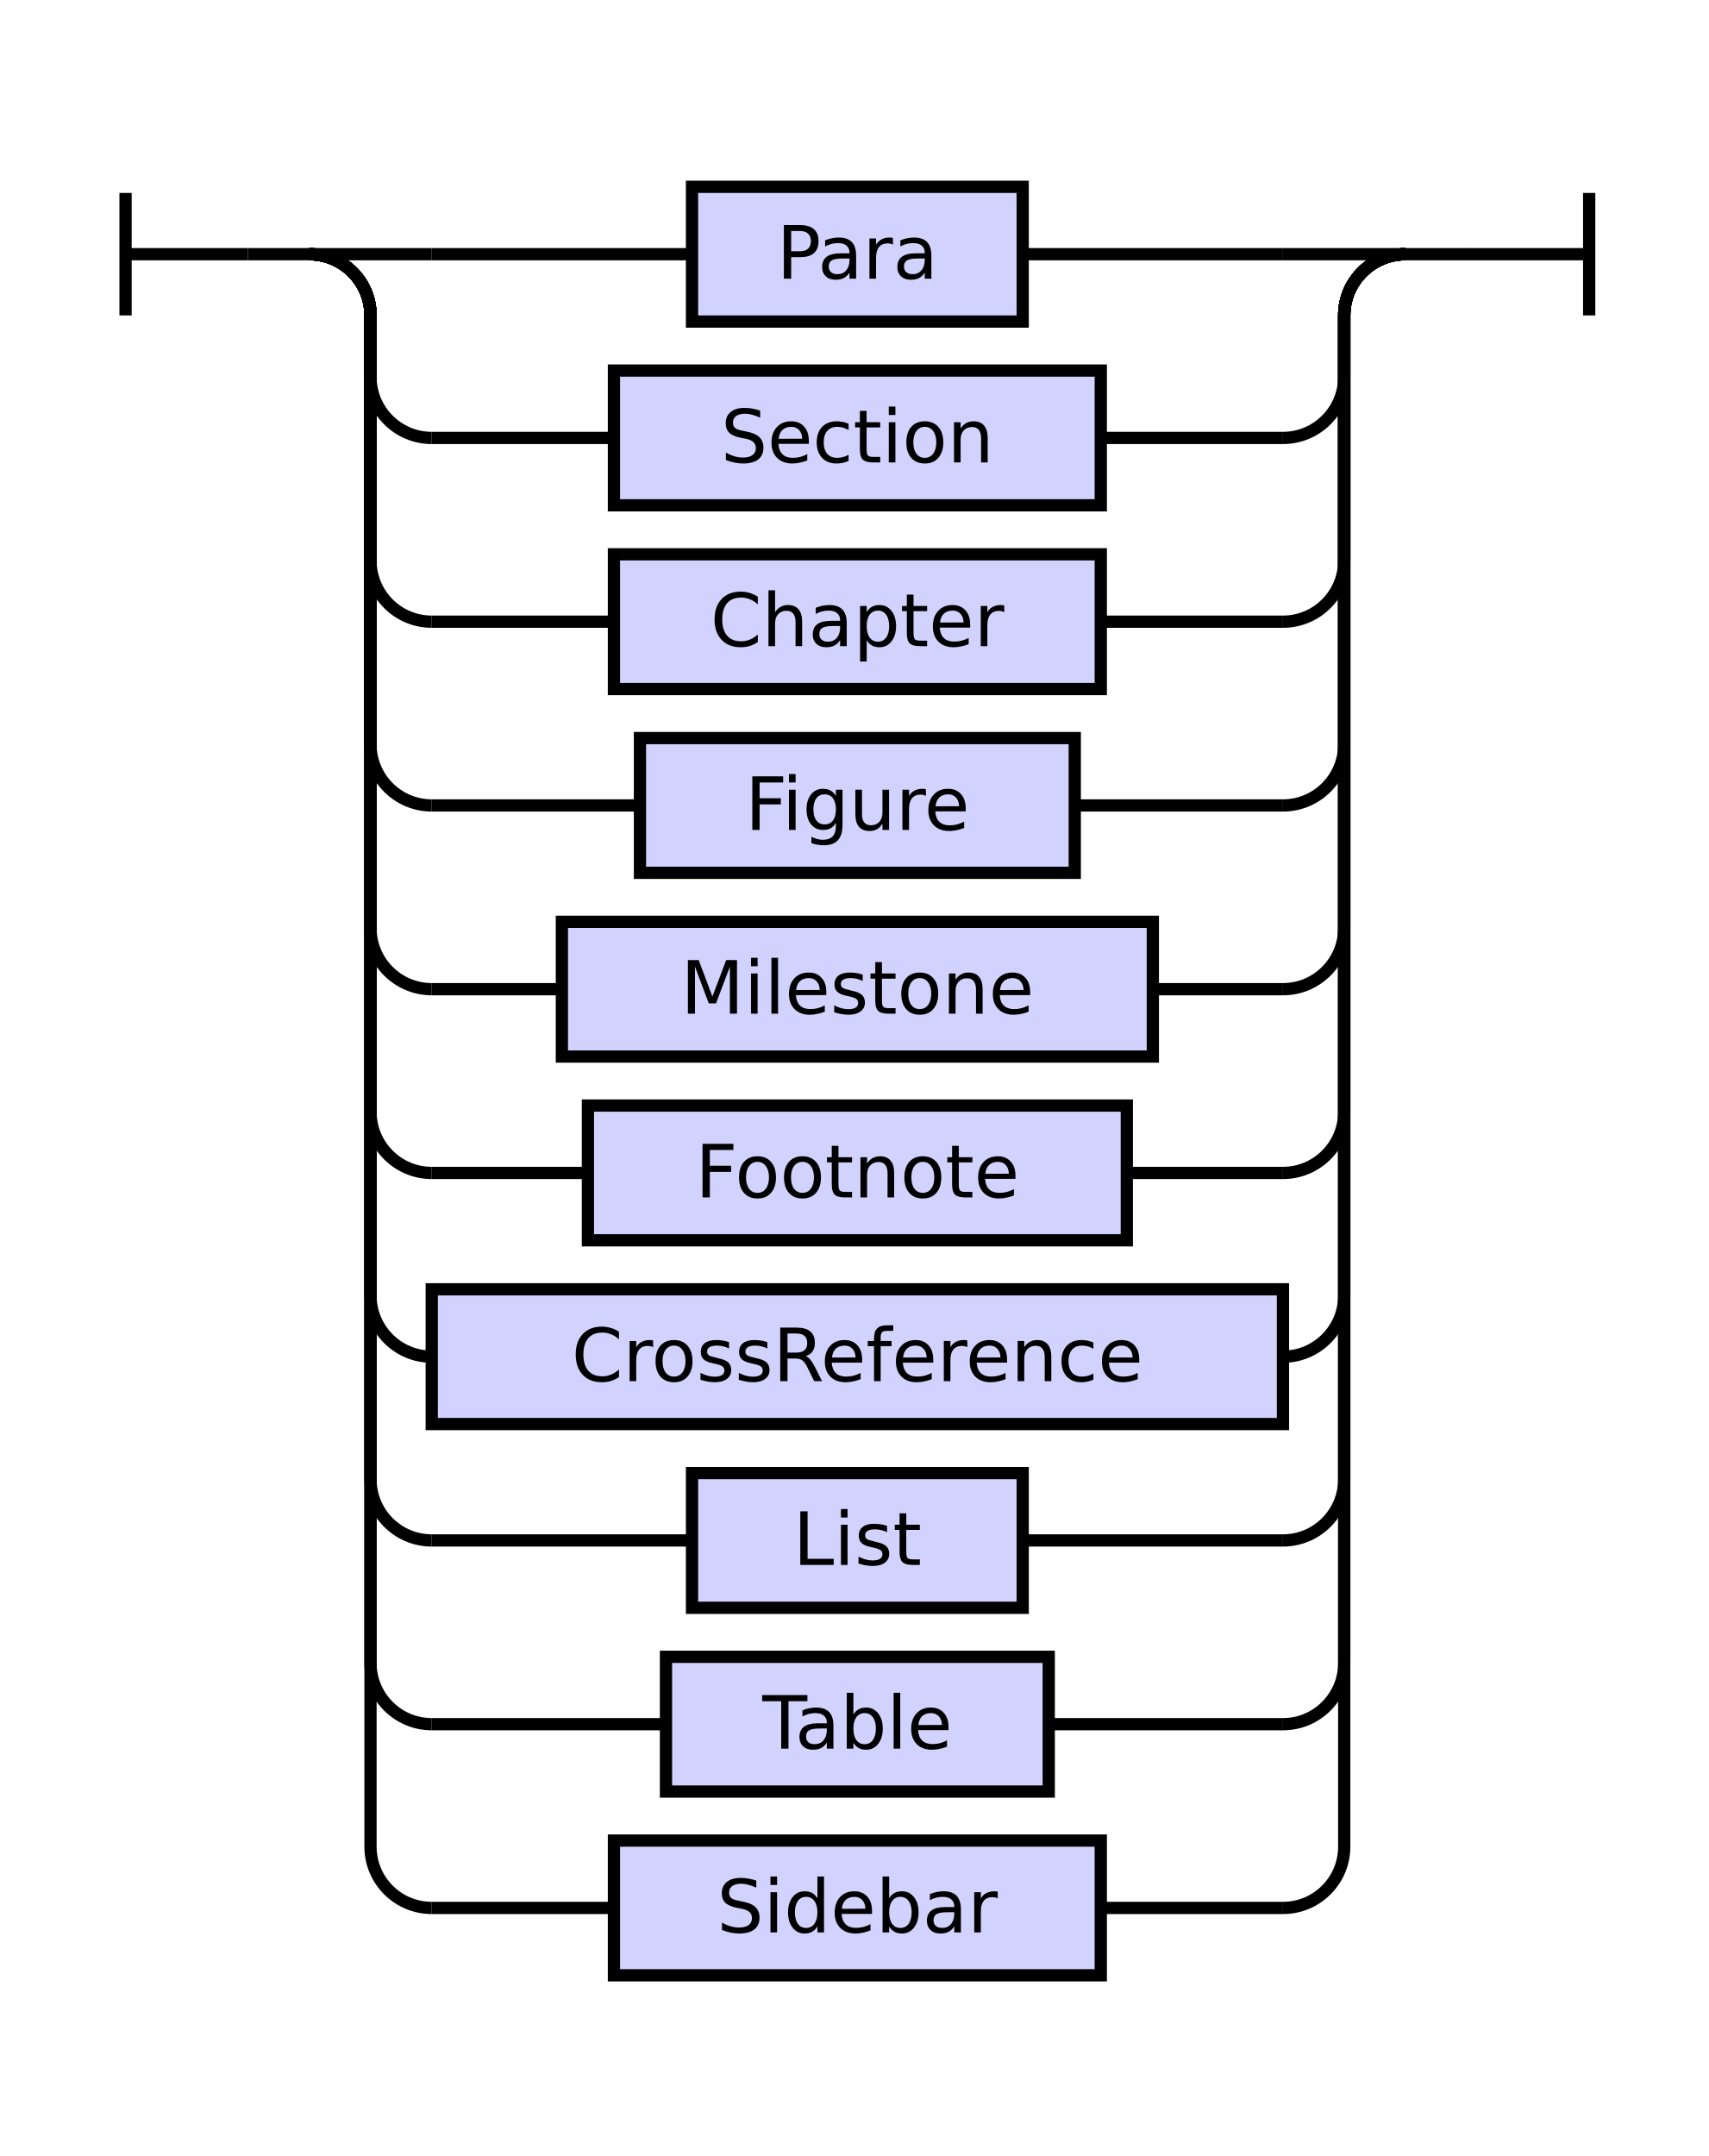
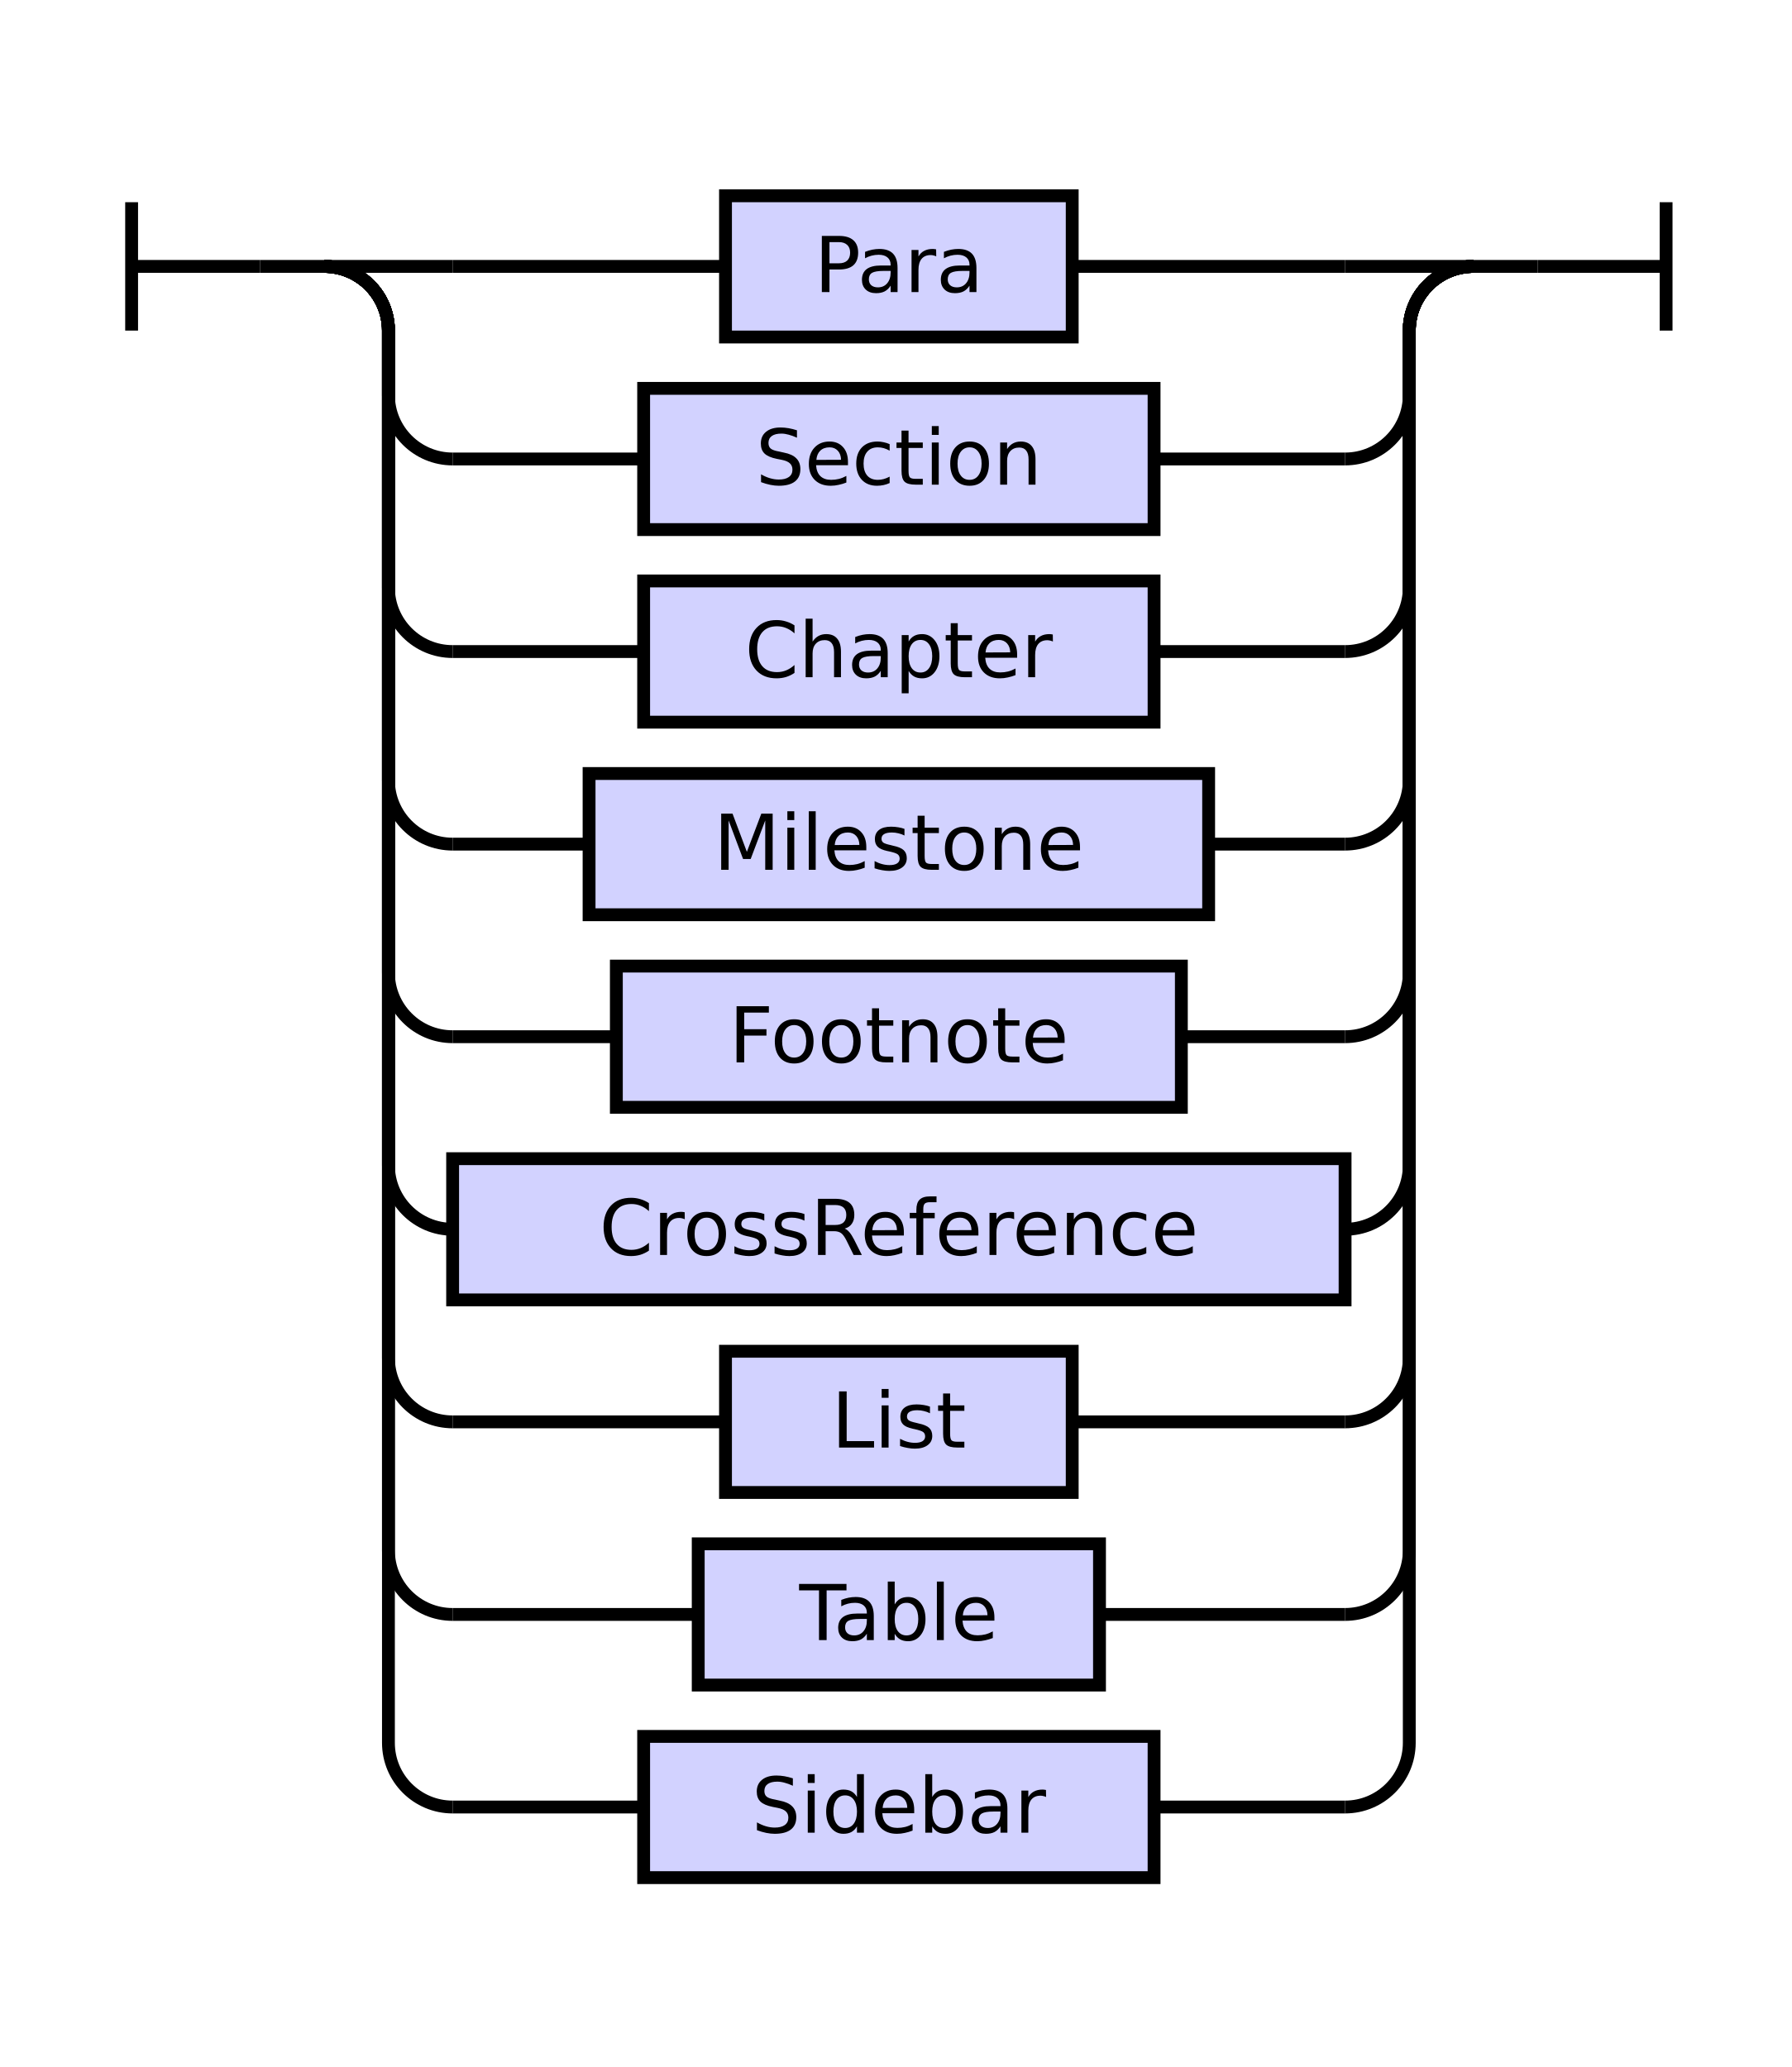
- <svg xmlns="http://www.w3.org/2000/svg" class="railroad-diagram" height="352" viewBox="0 0 279.0 352" width="279.0">
+ <svg xmlns="http://www.w3.org/2000/svg" class="railroad-diagram" height="322" viewBox="0 0 279.0 322" width="279.0">
  <g transform="translate(.5 .5)">
    <style>/*  */

    svg.railroad-diagram {
        background-color: hsl(30,20%,95%);
    }
    svg.railroad-diagram path {
        stroke-width: 2;
        stroke: black;
        fill: none;
    }
    svg.railroad-diagram text {
        font-size: 12px;
        text-anchor: middle;
        font-family: DejaVu Sans;
    }
    svg.railroad-diagram text.label {
        text-anchor:start;
    }
    svg.railroad-diagram text.comment {
        font-family: DejaVu Sans;
        font-size: 14px;
    }
    svg.railroad-diagram rect{
        stroke-width: 2;
        stroke: black;
        fill: rgb(210, 210, 255);
    }
    svg.railroad-diagram rect.group-box {
        stroke: gray;
        stroke-dasharray: 10 5;
        fill: none;
    }
    .terminal {
        font-family: DejaVu Sans;
    }
    svg.railroad-diagram g.altterminal rect {
        fill: rgb(251, 252, 207)
    }

/*  */
</style>
    <g>
      <path d="M 20 31 v 20 m 0 -10 h 20" />
    </g>
    <path d="M 40 41 h 10" />
    <g>
      <path d="M 50 41 h 0.0" />
      <path d="M 229.0 41 h 0.0" />
      <g>
        <path d="M 50.0 41 h 0.0" />
        <path d="M 229.0 41 h 0.0" />
        <path d="M 50.0 41 h 20" />
        <g class="non-terminal ">
          <path d="M 70.0 41 h 42.5" />
          <path d="M 166.5 41 h 42.5" />
          <rect height="22" width="54.0" x="112.5" y="30" />
          <text x="139.5" y="45">Para</text>
        </g>
        <path d="M 209.0 41 h 20" />
        <path d="M 50.0 41 a 10 10 0 0 1 10 10 v 10 a 10 10 0 0 0 10 10" />
        <g class="non-terminal ">
          <path d="M 70.0 71 h 29.75" />
          <path d="M 179.25 71 h 29.75" />
          <rect height="22" width="79.5" x="99.75" y="60" />
          <text x="139.5" y="75">Section</text>
        </g>
        <path d="M 209.0 71 a 10 10 0 0 0 10 -10 v -10 a 10 10 0 0 1 10 -10" />
        <path d="M 50.0 41 a 10 10 0 0 1 10 10 v 40 a 10 10 0 0 0 10 10" />
        <g class="non-terminal ">
          <path d="M 70.0 101 h 29.75" />
          <path d="M 179.25 101 h 29.75" />
          <rect height="22" width="79.5" x="99.75" y="90" />
          <text x="139.5" y="105">Chapter</text>
        </g>
        <path d="M 209.0 101 a 10 10 0 0 0 10 -10 v -40 a 10 10 0 0 1 10 -10" />
        <path d="M 50.0 41 a 10 10 0 0 1 10 10 v 70 a 10 10 0 0 0 10 10" />
        <g class="non-terminal ">
-           <path d="M 70.0 131 h 34.0" />
-           <path d="M 175.0 131 h 34.0" />
-           <rect height="22" width="71.0" x="104.0" y="120" />
-           <text x="139.5" y="135">Figure</text>
+           <path d="M 70.0 131 h 21.25" />
+           <path d="M 187.75 131 h 21.25" />
+           <rect height="22" width="96.5" x="91.25" y="120" />
+           <text x="139.5" y="135">Milestone</text>
        </g>
        <path d="M 209.0 131 a 10 10 0 0 0 10 -10 v -70 a 10 10 0 0 1 10 -10" />
        <path d="M 50.0 41 a 10 10 0 0 1 10 10 v 100 a 10 10 0 0 0 10 10" />
        <g class="non-terminal ">
-           <path d="M 70.0 161 h 21.25" />
-           <path d="M 187.75 161 h 21.25" />
-           <rect height="22" width="96.5" x="91.25" y="150" />
-           <text x="139.5" y="165">Milestone</text>
+           <path d="M 70.0 161 h 25.5" />
+           <path d="M 183.5 161 h 25.5" />
+           <rect height="22" width="88.0" x="95.5" y="150" />
+           <text x="139.5" y="165">Footnote</text>
        </g>
        <path d="M 209.0 161 a 10 10 0 0 0 10 -10 v -100 a 10 10 0 0 1 10 -10" />
        <path d="M 50.0 41 a 10 10 0 0 1 10 10 v 130 a 10 10 0 0 0 10 10" />
        <g class="non-terminal ">
-           <path d="M 70.0 191 h 25.5" />
-           <path d="M 183.5 191 h 25.5" />
-           <rect height="22" width="88.0" x="95.5" y="180" />
-           <text x="139.5" y="195">Footnote</text>
+           <path d="M 70.0 191 h 0.0" />
+           <path d="M 209.0 191 h 0.0" />
+           <rect height="22" width="139.0" x="70.0" y="180" />
+           <text x="139.5" y="195">CrossReference</text>
        </g>
        <path d="M 209.0 191 a 10 10 0 0 0 10 -10 v -130 a 10 10 0 0 1 10 -10" />
        <path d="M 50.0 41 a 10 10 0 0 1 10 10 v 160 a 10 10 0 0 0 10 10" />
        <g class="non-terminal ">
-           <path d="M 70.0 221 h 0.0" />
-           <path d="M 209.0 221 h 0.0" />
-           <rect height="22" width="139.0" x="70.0" y="210" />
-           <text x="139.5" y="225">CrossReference</text>
+           <path d="M 70.0 221 h 42.5" />
+           <path d="M 166.5 221 h 42.5" />
+           <rect height="22" width="54.0" x="112.5" y="210" />
+           <text x="139.5" y="225">List</text>
        </g>
        <path d="M 209.0 221 a 10 10 0 0 0 10 -10 v -160 a 10 10 0 0 1 10 -10" />
        <path d="M 50.0 41 a 10 10 0 0 1 10 10 v 190 a 10 10 0 0 0 10 10" />
        <g class="non-terminal ">
-           <path d="M 70.0 251 h 42.5" />
-           <path d="M 166.5 251 h 42.5" />
-           <rect height="22" width="54.0" x="112.5" y="240" />
-           <text x="139.5" y="255">List</text>
+           <path d="M 70.0 251 h 38.25" />
+           <path d="M 170.75 251 h 38.25" />
+           <rect height="22" width="62.5" x="108.25" y="240" />
+           <text x="139.5" y="255">Table</text>
        </g>
        <path d="M 209.0 251 a 10 10 0 0 0 10 -10 v -190 a 10 10 0 0 1 10 -10" />
        <path d="M 50.0 41 a 10 10 0 0 1 10 10 v 220 a 10 10 0 0 0 10 10" />
        <g class="non-terminal ">
-           <path d="M 70.0 281 h 38.25" />
-           <path d="M 170.75 281 h 38.25" />
-           <rect height="22" width="62.5" x="108.25" y="270" />
-           <text x="139.5" y="285">Table</text>
+           <path d="M 70.0 281 h 29.75" />
+           <path d="M 179.25 281 h 29.75" />
+           <rect height="22" width="79.5" x="99.75" y="270" />
+           <text x="139.5" y="285">Sidebar</text>
        </g>
        <path d="M 209.0 281 a 10 10 0 0 0 10 -10 v -220 a 10 10 0 0 1 10 -10" />
-         <path d="M 50.0 41 a 10 10 0 0 1 10 10 v 250 a 10 10 0 0 0 10 10" />
-         <g class="non-terminal ">
-           <path d="M 70.0 311 h 29.75" />
-           <path d="M 179.25 311 h 29.75" />
-           <rect height="22" width="79.5" x="99.75" y="300" />
-           <text x="139.5" y="315">Sidebar</text>
-         </g>
-         <path d="M 209.0 311 a 10 10 0 0 0 10 -10 v -250 a 10 10 0 0 1 10 -10" />
      </g>
    </g>
    <path d="M 229.0 41 h 10" />
    <path d="M 239.0 41 h 20 m 0 -10 v 20" />
  </g>
</svg>
